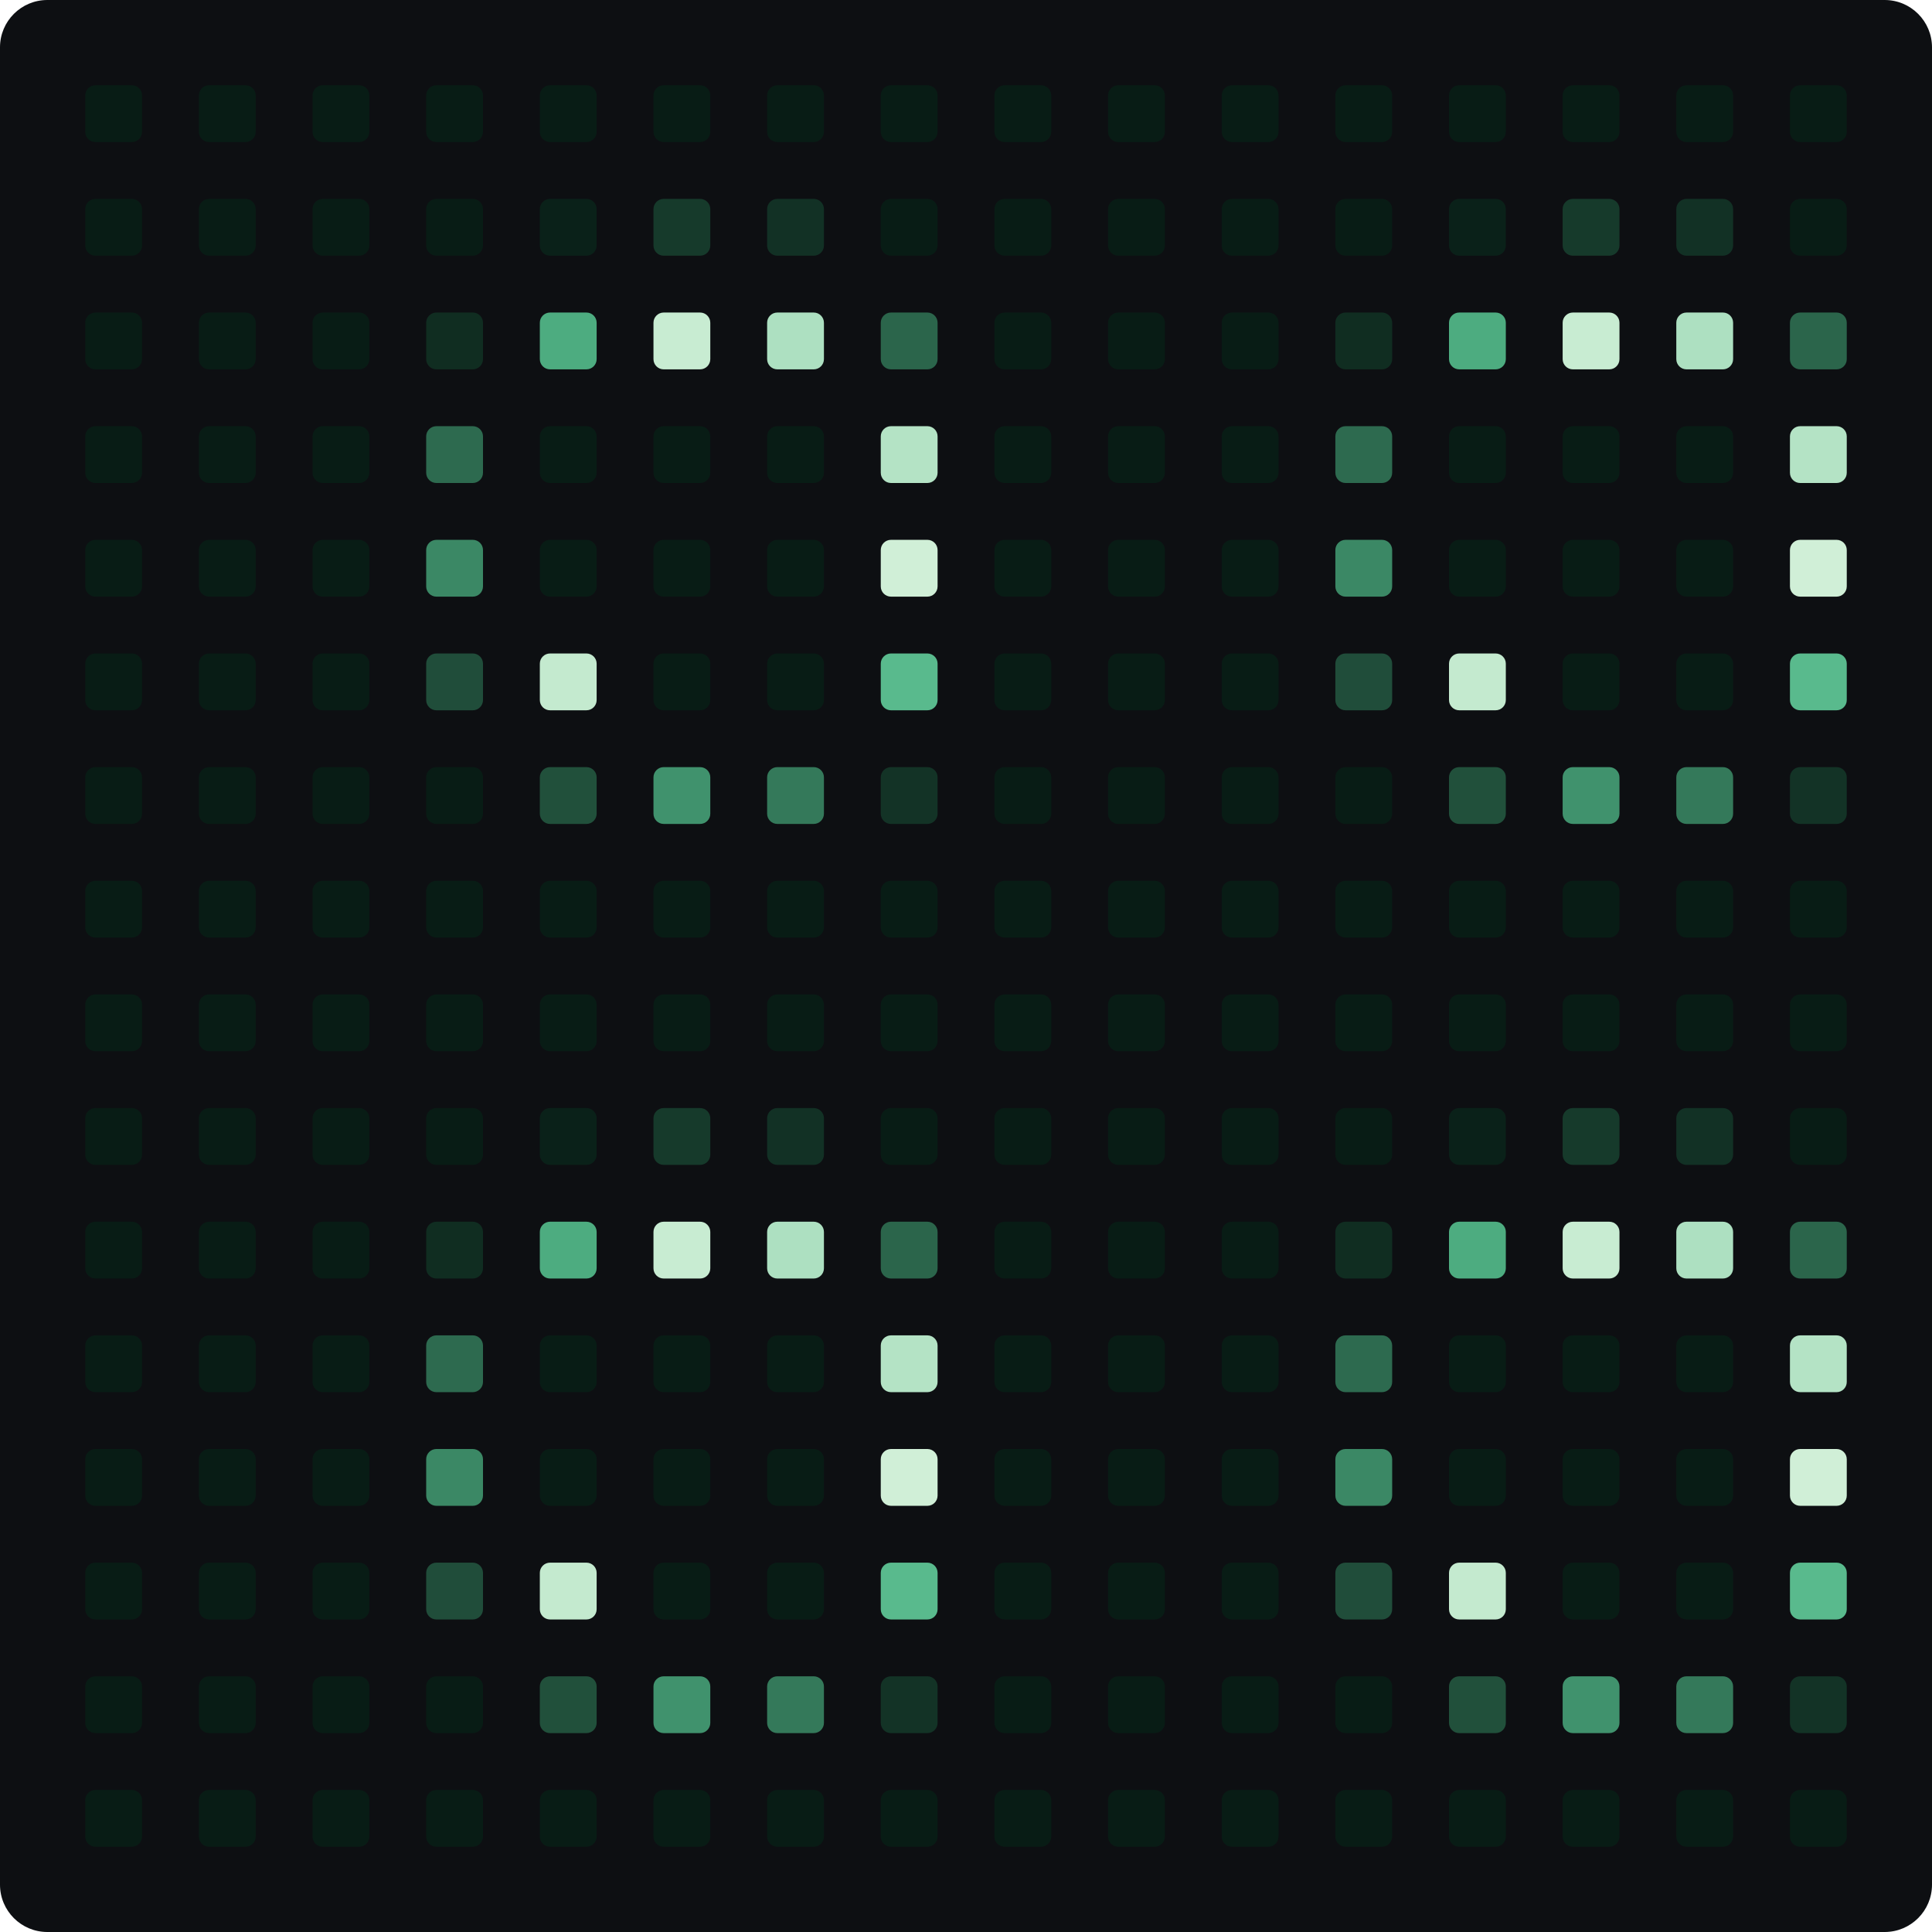
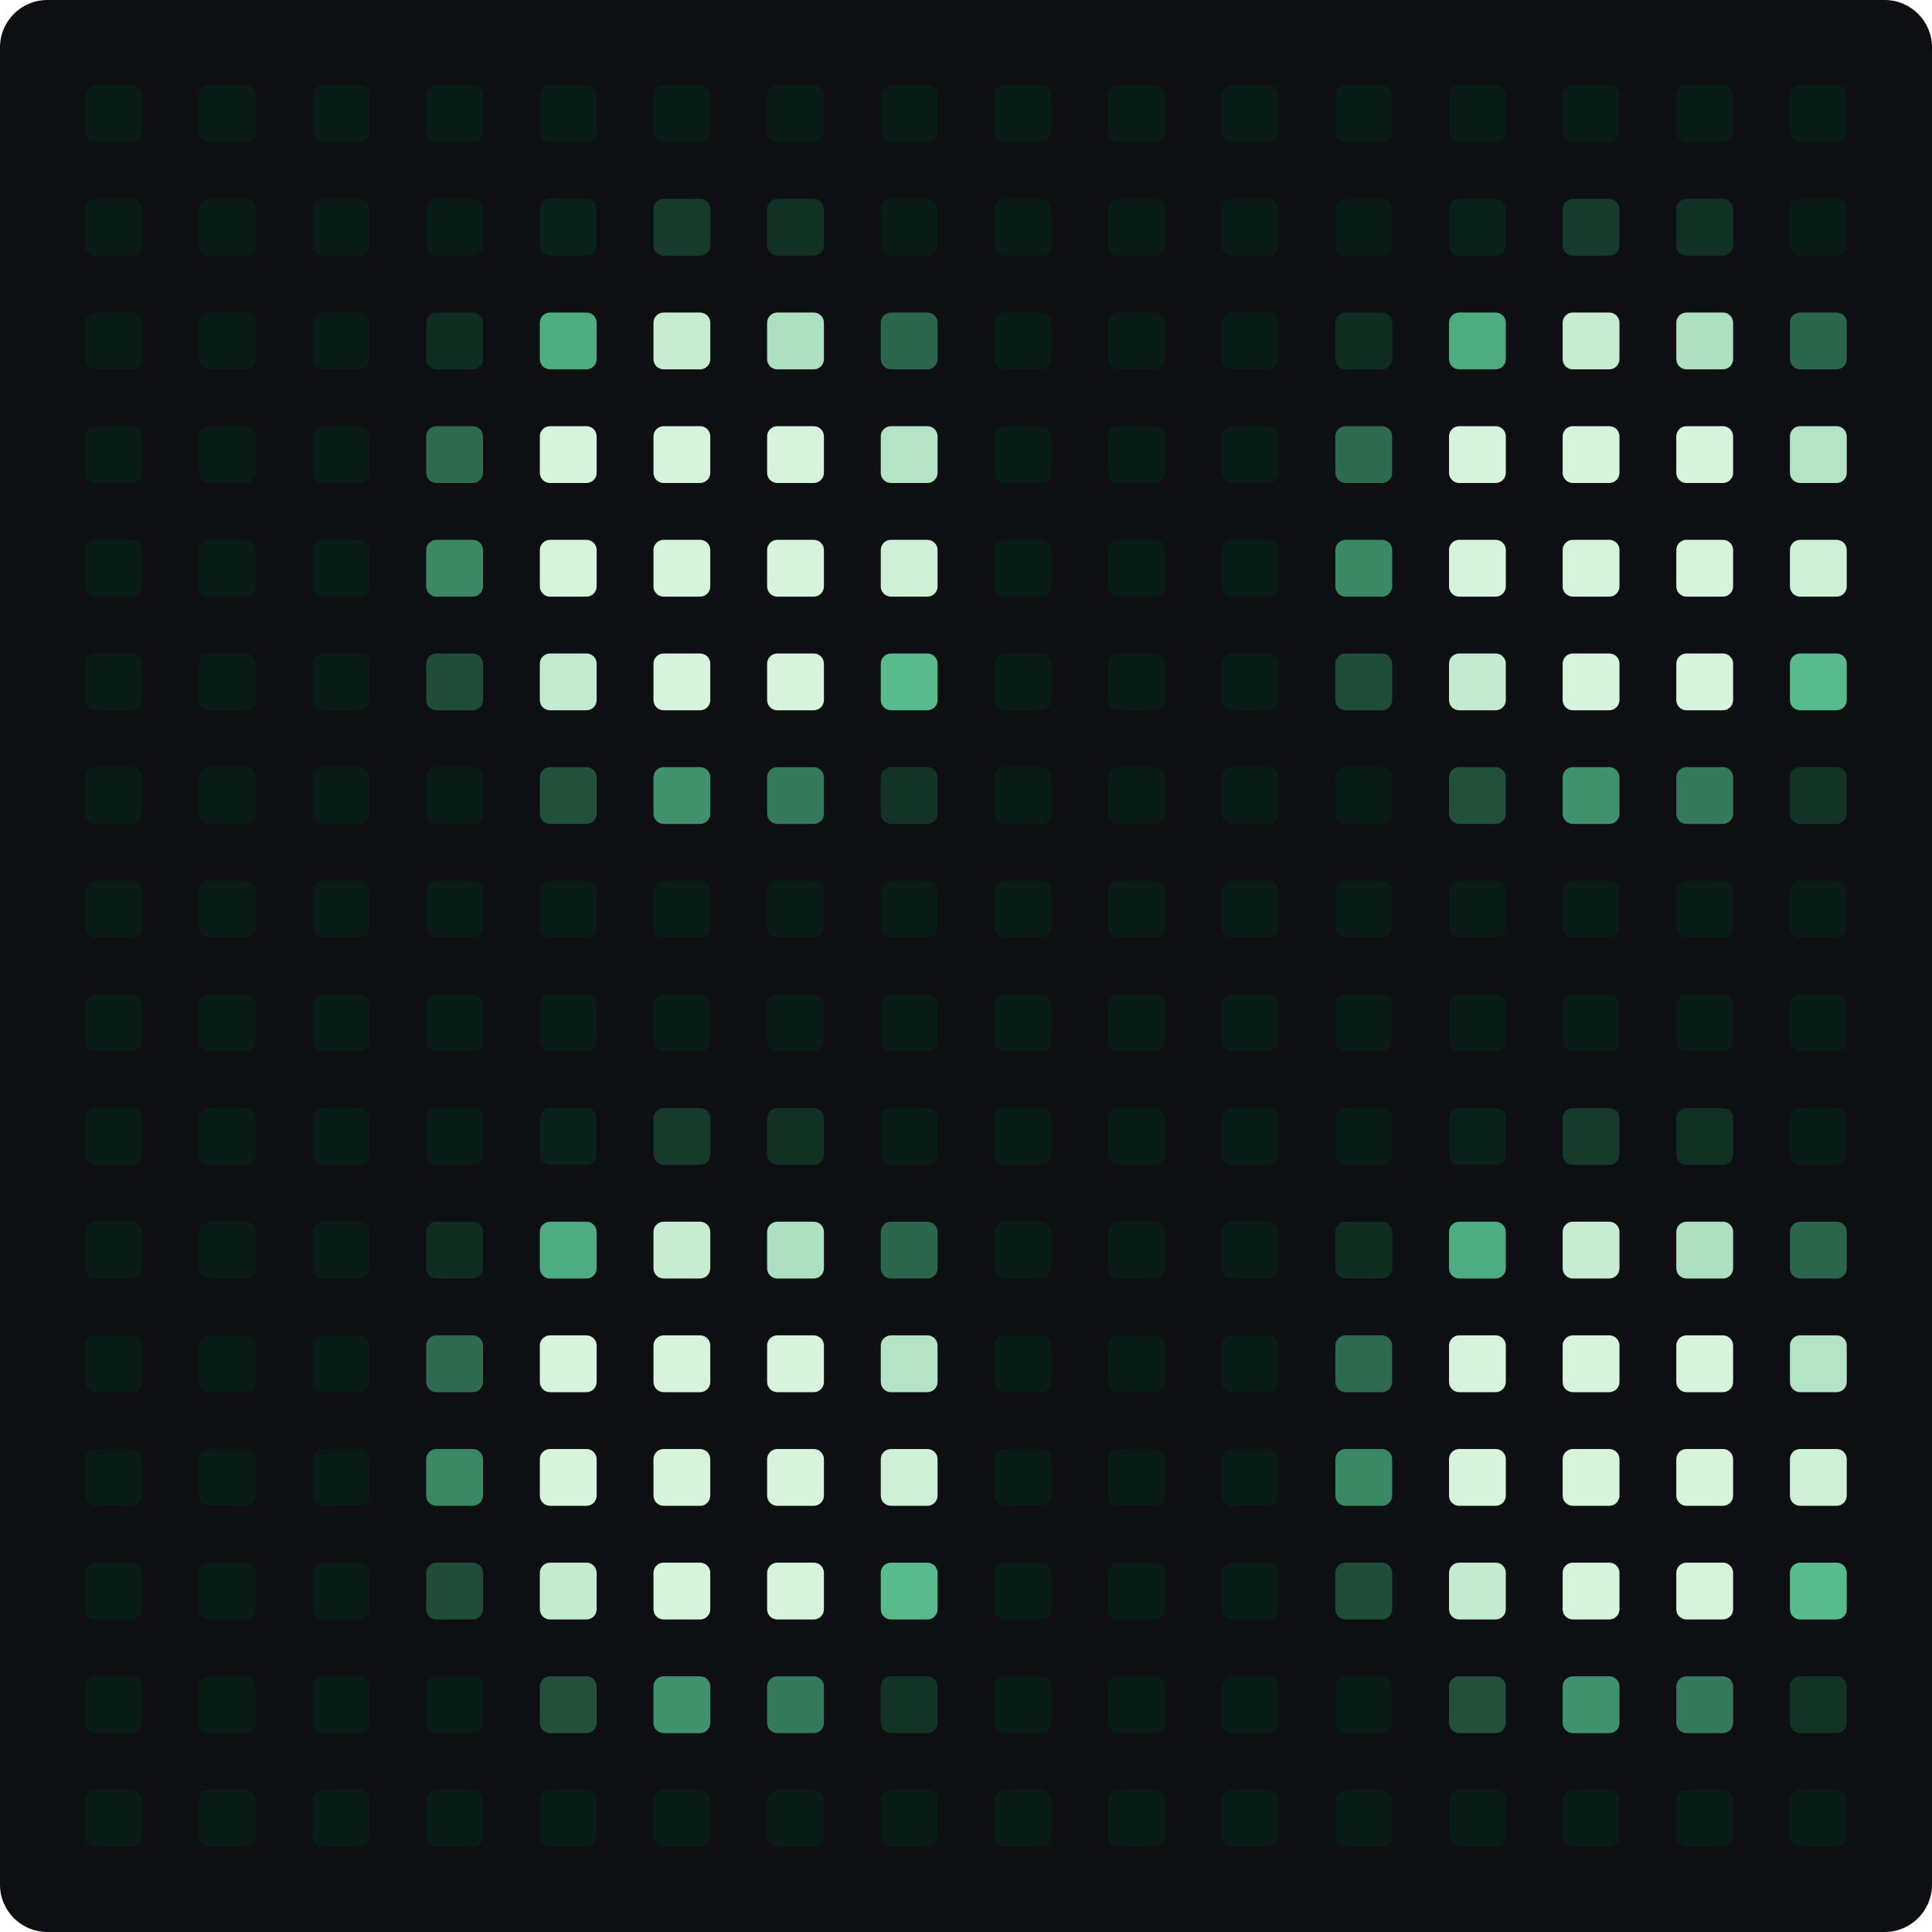
<svg xmlns="http://www.w3.org/2000/svg" viewBox="0 0 408 408" width="408" height="408" role="img" aria-label="Evaluated output from the Shape Field example graph">
  <rect width="408" height="408" rx="10" fill="#0d0f12" />
  <rect x="18.00" y="18.00" width="12.00" height="12.00" rx="2.16" fill="rgb(8,28,21)" />
  <rect x="42.00" y="18.00" width="12.00" height="12.00" rx="2.16" fill="rgb(8,28,21)" />
  <rect x="66.00" y="18.00" width="12.00" height="12.00" rx="2.16" fill="rgb(8,28,21)" />
  <rect x="90.00" y="18.00" width="12.00" height="12.00" rx="2.16" fill="rgb(8,28,21)" />
  <rect x="114.00" y="18.00" width="12.00" height="12.00" rx="2.16" fill="rgb(8,28,21)" />
  <rect x="138.00" y="18.00" width="12.00" height="12.00" rx="2.16" fill="rgb(8,28,21)" />
  <rect x="162.00" y="18.00" width="12.00" height="12.00" rx="2.16" fill="rgb(8,28,21)" />
  <rect x="186.00" y="18.00" width="12.00" height="12.00" rx="2.16" fill="rgb(8,28,21)" />
  <rect x="210.00" y="18.00" width="12.00" height="12.00" rx="2.16" fill="rgb(8,28,21)" />
  <rect x="234.00" y="18.00" width="12.00" height="12.00" rx="2.16" fill="rgb(8,28,21)" />
  <rect x="258.00" y="18.00" width="12.00" height="12.00" rx="2.16" fill="rgb(8,28,21)" />
  <rect x="282.00" y="18.00" width="12.00" height="12.00" rx="2.16" fill="rgb(8,28,21)" />
  <rect x="306.00" y="18.00" width="12.00" height="12.00" rx="2.16" fill="rgb(8,28,21)" />
  <rect x="330.00" y="18.00" width="12.00" height="12.00" rx="2.16" fill="rgb(8,28,21)" />
  <rect x="354.00" y="18.00" width="12.00" height="12.00" rx="2.16" fill="rgb(8,28,21)" />
  <rect x="378.00" y="18.00" width="12.00" height="12.00" rx="2.16" fill="rgb(8,28,21)" />
  <rect x="18.00" y="42.00" width="12.00" height="12.00" rx="2.16" fill="rgb(8,28,21)" />
  <rect x="42.00" y="42.00" width="12.00" height="12.00" rx="2.16" fill="rgb(8,28,21)" />
  <rect x="66.00" y="42.00" width="12.00" height="12.00" rx="2.16" fill="rgb(8,28,21)" />
  <rect x="90.00" y="42.00" width="12.00" height="12.00" rx="2.16" fill="rgb(8,28,21)" />
  <rect x="114.00" y="42.00" width="12.00" height="12.00" rx="2.16" fill="rgb(10,33,25)" />
  <rect x="138.00" y="42.00" width="12.00" height="12.00" rx="2.16" fill="rgb(22,58,43)" />
  <rect x="162.00" y="42.00" width="12.00" height="12.00" rx="2.16" fill="rgb(18,49,37)" />
  <rect x="186.00" y="42.00" width="12.00" height="12.00" rx="2.16" fill="rgb(8,28,21)" />
  <rect x="210.00" y="42.00" width="12.00" height="12.00" rx="2.16" fill="rgb(8,28,21)" />
  <rect x="234.00" y="42.00" width="12.00" height="12.00" rx="2.16" fill="rgb(8,28,21)" />
  <rect x="258.00" y="42.00" width="12.00" height="12.00" rx="2.16" fill="rgb(8,28,21)" />
  <rect x="282.00" y="42.00" width="12.00" height="12.00" rx="2.16" fill="rgb(8,28,21)" />
  <rect x="306.00" y="42.00" width="12.00" height="12.00" rx="2.16" fill="rgb(10,33,25)" />
  <rect x="330.00" y="42.00" width="12.00" height="12.00" rx="2.16" fill="rgb(22,58,43)" />
  <rect x="354.00" y="42.00" width="12.00" height="12.00" rx="2.16" fill="rgb(18,49,37)" />
  <rect x="378.00" y="42.00" width="12.00" height="12.00" rx="2.16" fill="rgb(8,28,21)" />
  <rect x="18.00" y="66.00" width="12.00" height="12.00" rx="2.16" fill="rgb(8,28,21)" />
  <rect x="42.00" y="66.00" width="12.00" height="12.00" rx="2.16" fill="rgb(8,28,21)" />
  <rect x="66.00" y="66.00" width="12.00" height="12.00" rx="2.16" fill="rgb(8,28,21)" />
  <rect x="90.00" y="66.00" width="12.00" height="12.00" rx="2.16" fill="rgb(16,45,33)" />
  <rect x="114.00" y="66.00" width="12.00" height="12.00" rx="2.16" fill="rgb(77,172,128)" />
  <rect x="138.00" y="66.00" width="12.00" height="12.00" rx="2.16" fill="rgb(200,236,210)" />
  <rect x="162.00" y="66.00" width="12.00" height="12.00" rx="2.16" fill="rgb(173,224,193)" />
  <rect x="186.00" y="66.00" width="12.00" height="12.00" rx="2.16" fill="rgb(43,101,75)" />
  <rect x="210.00" y="66.00" width="12.00" height="12.00" rx="2.16" fill="rgb(8,28,21)" />
  <rect x="234.00" y="66.00" width="12.00" height="12.00" rx="2.16" fill="rgb(8,28,21)" />
  <rect x="258.00" y="66.00" width="12.00" height="12.00" rx="2.16" fill="rgb(8,28,21)" />
  <rect x="282.00" y="66.00" width="12.00" height="12.00" rx="2.16" fill="rgb(16,45,33)" />
  <rect x="306.00" y="66.00" width="12.00" height="12.00" rx="2.16" fill="rgb(77,172,128)" />
  <rect x="330.00" y="66.00" width="12.00" height="12.00" rx="2.16" fill="rgb(200,236,210)" />
  <rect x="354.00" y="66.00" width="12.00" height="12.00" rx="2.16" fill="rgb(173,224,193)" />
  <rect x="378.00" y="66.00" width="12.00" height="12.00" rx="2.16" fill="rgb(43,101,75)" />
  <rect x="18.00" y="90.00" width="12.00" height="12.00" rx="2.16" fill="rgb(8,28,21)" />
  <rect x="42.00" y="90.00" width="12.00" height="12.00" rx="2.16" fill="rgb(8,28,21)" />
  <rect x="66.00" y="90.00" width="12.00" height="12.00" rx="2.16" fill="rgb(8,28,21)" />
  <rect x="90.00" y="90.00" width="12.00" height="12.00" rx="2.16" fill="rgb(45,106,79)" />
-   <rect x="114.00" y="90.00" width="12.00" height="12.00" rx="2.16" fill="rgb(8,28,21)" />
-   <rect x="138.00" y="90.00" width="12.00" height="12.00" rx="2.16" fill="rgb(8,28,21)" />
-   <rect x="162.00" y="90.00" width="12.00" height="12.00" rx="2.16" fill="rgb(8,28,21)" />
+   <rect x="114.00" y="90.00" width="12.00" height="12.00" rx="2.16" fill="rgb(216,243,220)" />
+   <rect x="138.00" y="90.00" width="12.00" height="12.00" rx="2.16" fill="rgb(216,243,220)" />
+   <rect x="162.00" y="90.00" width="12.00" height="12.00" rx="2.16" fill="rgb(216,243,220)" />
  <rect x="186.00" y="90.00" width="12.00" height="12.00" rx="2.16" fill="rgb(180,227,197)" />
  <rect x="210.00" y="90.00" width="12.00" height="12.00" rx="2.16" fill="rgb(8,28,21)" />
  <rect x="234.00" y="90.00" width="12.00" height="12.00" rx="2.16" fill="rgb(8,28,21)" />
  <rect x="258.00" y="90.00" width="12.00" height="12.00" rx="2.16" fill="rgb(8,28,21)" />
  <rect x="282.00" y="90.00" width="12.00" height="12.00" rx="2.16" fill="rgb(45,106,79)" />
-   <rect x="306.00" y="90.00" width="12.00" height="12.00" rx="2.16" fill="rgb(8,28,21)" />
-   <rect x="330.00" y="90.00" width="12.00" height="12.00" rx="2.16" fill="rgb(8,28,21)" />
-   <rect x="354.00" y="90.00" width="12.00" height="12.00" rx="2.16" fill="rgb(8,28,21)" />
+   <rect x="306.00" y="90.00" width="12.00" height="12.00" rx="2.16" fill="rgb(216,243,220)" />
+   <rect x="330.00" y="90.00" width="12.00" height="12.00" rx="2.16" fill="rgb(216,243,220)" />
+   <rect x="354.00" y="90.00" width="12.00" height="12.00" rx="2.16" fill="rgb(216,243,220)" />
  <rect x="378.00" y="90.00" width="12.00" height="12.00" rx="2.16" fill="rgb(180,227,197)" />
  <rect x="18.00" y="114.00" width="12.00" height="12.00" rx="2.16" fill="rgb(8,28,21)" />
  <rect x="42.00" y="114.00" width="12.00" height="12.00" rx="2.16" fill="rgb(8,28,21)" />
  <rect x="66.00" y="114.00" width="12.00" height="12.00" rx="2.16" fill="rgb(8,28,21)" />
  <rect x="90.00" y="114.00" width="12.00" height="12.00" rx="2.16" fill="rgb(59,136,101)" />
-   <rect x="114.00" y="114.00" width="12.00" height="12.00" rx="2.16" fill="rgb(8,28,21)" />
-   <rect x="138.00" y="114.00" width="12.00" height="12.00" rx="2.16" fill="rgb(8,28,21)" />
-   <rect x="162.00" y="114.00" width="12.00" height="12.00" rx="2.16" fill="rgb(8,28,21)" />
+   <rect x="114.00" y="114.00" width="12.00" height="12.00" rx="2.16" fill="rgb(216,243,220)" />
+   <rect x="138.00" y="114.00" width="12.00" height="12.00" rx="2.16" fill="rgb(216,243,220)" />
+   <rect x="162.00" y="114.00" width="12.00" height="12.00" rx="2.16" fill="rgb(216,243,220)" />
  <rect x="186.00" y="114.00" width="12.00" height="12.00" rx="2.16" fill="rgb(208,239,215)" />
  <rect x="210.00" y="114.00" width="12.00" height="12.00" rx="2.16" fill="rgb(8,28,21)" />
  <rect x="234.00" y="114.00" width="12.00" height="12.00" rx="2.16" fill="rgb(8,28,21)" />
  <rect x="258.00" y="114.00" width="12.00" height="12.00" rx="2.16" fill="rgb(8,28,21)" />
  <rect x="282.00" y="114.00" width="12.00" height="12.00" rx="2.16" fill="rgb(59,136,101)" />
-   <rect x="306.00" y="114.00" width="12.00" height="12.00" rx="2.16" fill="rgb(8,28,21)" />
-   <rect x="330.00" y="114.00" width="12.00" height="12.00" rx="2.16" fill="rgb(8,28,21)" />
-   <rect x="354.00" y="114.00" width="12.00" height="12.00" rx="2.16" fill="rgb(8,28,21)" />
+   <rect x="306.00" y="114.00" width="12.00" height="12.00" rx="2.16" fill="rgb(216,243,220)" />
+   <rect x="330.00" y="114.00" width="12.00" height="12.00" rx="2.16" fill="rgb(216,243,220)" />
+   <rect x="354.00" y="114.00" width="12.00" height="12.00" rx="2.16" fill="rgb(216,243,220)" />
  <rect x="378.00" y="114.00" width="12.00" height="12.00" rx="2.16" fill="rgb(208,239,215)" />
  <rect x="18.00" y="138.00" width="12.00" height="12.00" rx="2.16" fill="rgb(8,28,21)" />
  <rect x="42.00" y="138.00" width="12.00" height="12.00" rx="2.16" fill="rgb(8,28,21)" />
  <rect x="66.00" y="138.00" width="12.00" height="12.00" rx="2.16" fill="rgb(8,28,21)" />
  <rect x="90.00" y="138.00" width="12.00" height="12.00" rx="2.16" fill="rgb(32,77,58)" />
  <rect x="114.00" y="138.00" width="12.00" height="12.00" rx="2.16" fill="rgb(196,234,207)" />
-   <rect x="138.00" y="138.00" width="12.00" height="12.00" rx="2.16" fill="rgb(8,28,21)" />
-   <rect x="162.00" y="138.00" width="12.00" height="12.00" rx="2.16" fill="rgb(8,28,21)" />
+   <rect x="138.00" y="138.00" width="12.00" height="12.00" rx="2.16" fill="rgb(216,243,220)" />
+   <rect x="162.00" y="138.00" width="12.00" height="12.00" rx="2.16" fill="rgb(216,243,220)" />
  <rect x="186.00" y="138.00" width="12.00" height="12.00" rx="2.16" fill="rgb(89,186,141)" />
  <rect x="210.00" y="138.00" width="12.00" height="12.00" rx="2.16" fill="rgb(8,28,21)" />
  <rect x="234.00" y="138.00" width="12.00" height="12.00" rx="2.16" fill="rgb(8,28,21)" />
  <rect x="258.00" y="138.00" width="12.00" height="12.00" rx="2.16" fill="rgb(8,28,21)" />
  <rect x="282.00" y="138.00" width="12.00" height="12.00" rx="2.16" fill="rgb(32,77,58)" />
  <rect x="306.00" y="138.00" width="12.00" height="12.00" rx="2.16" fill="rgb(196,234,207)" />
-   <rect x="330.00" y="138.00" width="12.00" height="12.00" rx="2.16" fill="rgb(8,28,21)" />
-   <rect x="354.00" y="138.00" width="12.00" height="12.00" rx="2.16" fill="rgb(8,28,21)" />
+   <rect x="330.00" y="138.00" width="12.00" height="12.00" rx="2.16" fill="rgb(216,243,220)" />
+   <rect x="354.00" y="138.00" width="12.00" height="12.00" rx="2.16" fill="rgb(216,243,220)" />
  <rect x="378.00" y="138.00" width="12.00" height="12.00" rx="2.16" fill="rgb(89,186,141)" />
  <rect x="18.00" y="162.00" width="12.00" height="12.00" rx="2.16" fill="rgb(8,28,21)" />
  <rect x="42.00" y="162.00" width="12.00" height="12.00" rx="2.16" fill="rgb(8,28,21)" />
  <rect x="66.00" y="162.00" width="12.00" height="12.00" rx="2.16" fill="rgb(8,28,21)" />
  <rect x="90.00" y="162.00" width="12.00" height="12.00" rx="2.16" fill="rgb(8,28,21)" />
  <rect x="114.00" y="162.00" width="12.00" height="12.00" rx="2.16" fill="rgb(33,80,59)" />
  <rect x="138.00" y="162.00" width="12.00" height="12.00" rx="2.16" fill="rgb(64,146,109)" />
  <rect x="162.00" y="162.00" width="12.00" height="12.00" rx="2.16" fill="rgb(52,121,90)" />
  <rect x="186.00" y="162.00" width="12.00" height="12.00" rx="2.16" fill="rgb(19,51,38)" />
  <rect x="210.00" y="162.00" width="12.00" height="12.00" rx="2.16" fill="rgb(8,28,21)" />
  <rect x="234.00" y="162.00" width="12.00" height="12.00" rx="2.16" fill="rgb(8,28,21)" />
  <rect x="258.00" y="162.00" width="12.00" height="12.00" rx="2.16" fill="rgb(8,28,21)" />
  <rect x="282.00" y="162.00" width="12.00" height="12.00" rx="2.16" fill="rgb(8,28,21)" />
  <rect x="306.00" y="162.00" width="12.00" height="12.00" rx="2.16" fill="rgb(33,80,59)" />
  <rect x="330.00" y="162.00" width="12.00" height="12.00" rx="2.16" fill="rgb(64,146,109)" />
  <rect x="354.00" y="162.00" width="12.00" height="12.00" rx="2.16" fill="rgb(52,121,90)" />
  <rect x="378.00" y="162.00" width="12.00" height="12.00" rx="2.16" fill="rgb(19,51,38)" />
  <rect x="18.00" y="186.00" width="12.00" height="12.00" rx="2.16" fill="rgb(8,28,21)" />
  <rect x="42.00" y="186.00" width="12.00" height="12.00" rx="2.16" fill="rgb(8,28,21)" />
  <rect x="66.00" y="186.00" width="12.00" height="12.00" rx="2.16" fill="rgb(8,28,21)" />
  <rect x="90.00" y="186.00" width="12.00" height="12.00" rx="2.16" fill="rgb(8,28,21)" />
  <rect x="114.00" y="186.00" width="12.00" height="12.00" rx="2.16" fill="rgb(8,28,21)" />
  <rect x="138.00" y="186.00" width="12.00" height="12.00" rx="2.16" fill="rgb(8,28,21)" />
  <rect x="162.00" y="186.00" width="12.00" height="12.00" rx="2.16" fill="rgb(8,28,21)" />
  <rect x="186.00" y="186.00" width="12.00" height="12.00" rx="2.16" fill="rgb(8,28,21)" />
  <rect x="210.00" y="186.00" width="12.00" height="12.00" rx="2.16" fill="rgb(8,28,21)" />
  <rect x="234.00" y="186.00" width="12.00" height="12.00" rx="2.16" fill="rgb(8,28,21)" />
  <rect x="258.00" y="186.00" width="12.00" height="12.00" rx="2.16" fill="rgb(8,28,21)" />
  <rect x="282.00" y="186.00" width="12.00" height="12.00" rx="2.16" fill="rgb(8,28,21)" />
  <rect x="306.00" y="186.00" width="12.00" height="12.00" rx="2.16" fill="rgb(8,28,21)" />
  <rect x="330.00" y="186.00" width="12.00" height="12.00" rx="2.16" fill="rgb(8,28,21)" />
  <rect x="354.00" y="186.00" width="12.00" height="12.00" rx="2.16" fill="rgb(8,28,21)" />
  <rect x="378.00" y="186.00" width="12.00" height="12.00" rx="2.16" fill="rgb(8,28,21)" />
  <rect x="18.00" y="210.00" width="12.00" height="12.00" rx="2.16" fill="rgb(8,28,21)" />
  <rect x="42.00" y="210.00" width="12.00" height="12.00" rx="2.16" fill="rgb(8,28,21)" />
  <rect x="66.00" y="210.00" width="12.00" height="12.00" rx="2.16" fill="rgb(8,28,21)" />
  <rect x="90.00" y="210.00" width="12.00" height="12.00" rx="2.16" fill="rgb(8,28,21)" />
  <rect x="114.00" y="210.00" width="12.00" height="12.00" rx="2.16" fill="rgb(8,28,21)" />
  <rect x="138.00" y="210.00" width="12.00" height="12.00" rx="2.16" fill="rgb(8,28,21)" />
  <rect x="162.00" y="210.00" width="12.00" height="12.00" rx="2.16" fill="rgb(8,28,21)" />
  <rect x="186.00" y="210.00" width="12.00" height="12.00" rx="2.16" fill="rgb(8,28,21)" />
  <rect x="210.00" y="210.00" width="12.00" height="12.00" rx="2.16" fill="rgb(8,28,21)" />
  <rect x="234.00" y="210.00" width="12.00" height="12.00" rx="2.16" fill="rgb(8,28,21)" />
  <rect x="258.00" y="210.00" width="12.00" height="12.00" rx="2.16" fill="rgb(8,28,21)" />
  <rect x="282.00" y="210.00" width="12.00" height="12.00" rx="2.16" fill="rgb(8,28,21)" />
  <rect x="306.00" y="210.00" width="12.00" height="12.00" rx="2.16" fill="rgb(8,28,21)" />
  <rect x="330.00" y="210.00" width="12.00" height="12.00" rx="2.16" fill="rgb(8,28,21)" />
  <rect x="354.00" y="210.00" width="12.00" height="12.00" rx="2.16" fill="rgb(8,28,21)" />
  <rect x="378.00" y="210.00" width="12.00" height="12.00" rx="2.16" fill="rgb(8,28,21)" />
  <rect x="18.00" y="234.00" width="12.00" height="12.00" rx="2.16" fill="rgb(8,28,21)" />
  <rect x="42.00" y="234.00" width="12.00" height="12.00" rx="2.16" fill="rgb(8,28,21)" />
  <rect x="66.00" y="234.00" width="12.00" height="12.00" rx="2.16" fill="rgb(8,28,21)" />
  <rect x="90.00" y="234.00" width="12.00" height="12.00" rx="2.16" fill="rgb(8,28,21)" />
  <rect x="114.00" y="234.00" width="12.00" height="12.00" rx="2.16" fill="rgb(10,33,25)" />
  <rect x="138.00" y="234.00" width="12.00" height="12.00" rx="2.16" fill="rgb(22,58,43)" />
  <rect x="162.00" y="234.00" width="12.00" height="12.00" rx="2.16" fill="rgb(18,49,37)" />
  <rect x="186.00" y="234.00" width="12.00" height="12.00" rx="2.16" fill="rgb(8,28,21)" />
  <rect x="210.00" y="234.00" width="12.00" height="12.00" rx="2.16" fill="rgb(8,28,21)" />
  <rect x="234.00" y="234.00" width="12.00" height="12.00" rx="2.16" fill="rgb(8,28,21)" />
  <rect x="258.00" y="234.00" width="12.00" height="12.00" rx="2.16" fill="rgb(8,28,21)" />
  <rect x="282.00" y="234.00" width="12.00" height="12.00" rx="2.16" fill="rgb(8,28,21)" />
  <rect x="306.00" y="234.00" width="12.00" height="12.00" rx="2.16" fill="rgb(10,33,25)" />
  <rect x="330.00" y="234.00" width="12.00" height="12.00" rx="2.16" fill="rgb(22,58,43)" />
  <rect x="354.00" y="234.00" width="12.00" height="12.00" rx="2.16" fill="rgb(18,49,37)" />
  <rect x="378.00" y="234.00" width="12.00" height="12.00" rx="2.16" fill="rgb(8,28,21)" />
  <rect x="18.00" y="258.00" width="12.00" height="12.00" rx="2.16" fill="rgb(8,28,21)" />
  <rect x="42.00" y="258.00" width="12.00" height="12.00" rx="2.16" fill="rgb(8,28,21)" />
  <rect x="66.00" y="258.00" width="12.00" height="12.00" rx="2.16" fill="rgb(8,28,21)" />
  <rect x="90.00" y="258.00" width="12.00" height="12.00" rx="2.16" fill="rgb(16,45,33)" />
  <rect x="114.00" y="258.00" width="12.00" height="12.00" rx="2.16" fill="rgb(77,172,128)" />
  <rect x="138.00" y="258.00" width="12.00" height="12.00" rx="2.16" fill="rgb(200,236,210)" />
  <rect x="162.00" y="258.00" width="12.00" height="12.00" rx="2.16" fill="rgb(173,224,193)" />
  <rect x="186.00" y="258.00" width="12.00" height="12.00" rx="2.16" fill="rgb(43,101,75)" />
  <rect x="210.00" y="258.00" width="12.00" height="12.00" rx="2.16" fill="rgb(8,28,21)" />
  <rect x="234.00" y="258.00" width="12.00" height="12.00" rx="2.16" fill="rgb(8,28,21)" />
  <rect x="258.00" y="258.00" width="12.00" height="12.00" rx="2.16" fill="rgb(8,28,21)" />
  <rect x="282.00" y="258.00" width="12.00" height="12.00" rx="2.16" fill="rgb(16,45,33)" />
  <rect x="306.00" y="258.00" width="12.00" height="12.00" rx="2.16" fill="rgb(77,172,128)" />
  <rect x="330.00" y="258.00" width="12.00" height="12.00" rx="2.16" fill="rgb(200,236,210)" />
  <rect x="354.00" y="258.00" width="12.00" height="12.00" rx="2.16" fill="rgb(173,224,193)" />
  <rect x="378.00" y="258.00" width="12.00" height="12.00" rx="2.16" fill="rgb(43,101,75)" />
  <rect x="18.00" y="282.00" width="12.00" height="12.00" rx="2.16" fill="rgb(8,28,21)" />
  <rect x="42.00" y="282.00" width="12.00" height="12.00" rx="2.16" fill="rgb(8,28,21)" />
  <rect x="66.00" y="282.00" width="12.00" height="12.00" rx="2.16" fill="rgb(8,28,21)" />
  <rect x="90.00" y="282.00" width="12.00" height="12.00" rx="2.16" fill="rgb(45,106,79)" />
-   <rect x="114.00" y="282.00" width="12.00" height="12.00" rx="2.16" fill="rgb(8,28,21)" />
-   <rect x="138.00" y="282.00" width="12.00" height="12.00" rx="2.16" fill="rgb(8,28,21)" />
-   <rect x="162.00" y="282.00" width="12.00" height="12.00" rx="2.16" fill="rgb(8,28,21)" />
+   <rect x="114.00" y="282.00" width="12.00" height="12.00" rx="2.16" fill="rgb(216,243,220)" />
+   <rect x="138.00" y="282.00" width="12.00" height="12.00" rx="2.16" fill="rgb(216,243,220)" />
+   <rect x="162.00" y="282.00" width="12.00" height="12.00" rx="2.16" fill="rgb(216,243,220)" />
  <rect x="186.00" y="282.00" width="12.00" height="12.00" rx="2.16" fill="rgb(180,227,197)" />
  <rect x="210.00" y="282.00" width="12.00" height="12.00" rx="2.16" fill="rgb(8,28,21)" />
  <rect x="234.00" y="282.00" width="12.00" height="12.00" rx="2.16" fill="rgb(8,28,21)" />
  <rect x="258.00" y="282.00" width="12.00" height="12.00" rx="2.16" fill="rgb(8,28,21)" />
  <rect x="282.00" y="282.00" width="12.00" height="12.00" rx="2.16" fill="rgb(45,106,79)" />
-   <rect x="306.00" y="282.00" width="12.00" height="12.00" rx="2.16" fill="rgb(8,28,21)" />
-   <rect x="330.00" y="282.00" width="12.00" height="12.00" rx="2.16" fill="rgb(8,28,21)" />
-   <rect x="354.00" y="282.00" width="12.00" height="12.00" rx="2.16" fill="rgb(8,28,21)" />
+   <rect x="306.00" y="282.00" width="12.00" height="12.00" rx="2.16" fill="rgb(216,243,220)" />
+   <rect x="330.00" y="282.00" width="12.00" height="12.00" rx="2.16" fill="rgb(216,243,220)" />
+   <rect x="354.00" y="282.00" width="12.00" height="12.00" rx="2.16" fill="rgb(216,243,220)" />
  <rect x="378.00" y="282.00" width="12.00" height="12.00" rx="2.16" fill="rgb(180,227,197)" />
  <rect x="18.00" y="306.00" width="12.00" height="12.00" rx="2.16" fill="rgb(8,28,21)" />
  <rect x="42.00" y="306.00" width="12.00" height="12.00" rx="2.16" fill="rgb(8,28,21)" />
  <rect x="66.00" y="306.00" width="12.00" height="12.00" rx="2.16" fill="rgb(8,28,21)" />
  <rect x="90.00" y="306.00" width="12.00" height="12.00" rx="2.16" fill="rgb(59,136,101)" />
-   <rect x="114.00" y="306.00" width="12.00" height="12.00" rx="2.16" fill="rgb(8,28,21)" />
-   <rect x="138.00" y="306.00" width="12.00" height="12.00" rx="2.16" fill="rgb(8,28,21)" />
-   <rect x="162.00" y="306.00" width="12.00" height="12.00" rx="2.16" fill="rgb(8,28,21)" />
+   <rect x="114.00" y="306.00" width="12.00" height="12.00" rx="2.16" fill="rgb(216,243,220)" />
+   <rect x="138.00" y="306.00" width="12.00" height="12.00" rx="2.16" fill="rgb(216,243,220)" />
+   <rect x="162.00" y="306.00" width="12.00" height="12.00" rx="2.16" fill="rgb(216,243,220)" />
  <rect x="186.00" y="306.00" width="12.00" height="12.00" rx="2.16" fill="rgb(208,239,215)" />
  <rect x="210.00" y="306.00" width="12.00" height="12.00" rx="2.16" fill="rgb(8,28,21)" />
  <rect x="234.00" y="306.00" width="12.00" height="12.00" rx="2.16" fill="rgb(8,28,21)" />
  <rect x="258.00" y="306.00" width="12.00" height="12.00" rx="2.16" fill="rgb(8,28,21)" />
  <rect x="282.00" y="306.00" width="12.00" height="12.00" rx="2.16" fill="rgb(59,136,101)" />
-   <rect x="306.00" y="306.00" width="12.00" height="12.00" rx="2.16" fill="rgb(8,28,21)" />
-   <rect x="330.00" y="306.00" width="12.00" height="12.00" rx="2.16" fill="rgb(8,28,21)" />
-   <rect x="354.00" y="306.00" width="12.00" height="12.00" rx="2.16" fill="rgb(8,28,21)" />
+   <rect x="306.00" y="306.00" width="12.00" height="12.00" rx="2.16" fill="rgb(216,243,220)" />
+   <rect x="330.00" y="306.00" width="12.00" height="12.00" rx="2.16" fill="rgb(216,243,220)" />
+   <rect x="354.00" y="306.00" width="12.00" height="12.00" rx="2.16" fill="rgb(216,243,220)" />
  <rect x="378.00" y="306.00" width="12.00" height="12.00" rx="2.16" fill="rgb(208,239,215)" />
  <rect x="18.00" y="330.00" width="12.00" height="12.00" rx="2.16" fill="rgb(8,28,21)" />
  <rect x="42.00" y="330.00" width="12.00" height="12.00" rx="2.16" fill="rgb(8,28,21)" />
  <rect x="66.00" y="330.00" width="12.00" height="12.00" rx="2.16" fill="rgb(8,28,21)" />
  <rect x="90.00" y="330.00" width="12.00" height="12.00" rx="2.16" fill="rgb(32,77,58)" />
  <rect x="114.00" y="330.00" width="12.00" height="12.00" rx="2.16" fill="rgb(196,234,207)" />
-   <rect x="138.00" y="330.00" width="12.00" height="12.00" rx="2.16" fill="rgb(8,28,21)" />
-   <rect x="162.00" y="330.00" width="12.00" height="12.00" rx="2.16" fill="rgb(8,28,21)" />
+   <rect x="138.00" y="330.00" width="12.00" height="12.00" rx="2.16" fill="rgb(216,243,220)" />
+   <rect x="162.00" y="330.00" width="12.00" height="12.00" rx="2.16" fill="rgb(216,243,220)" />
  <rect x="186.00" y="330.00" width="12.00" height="12.00" rx="2.16" fill="rgb(89,186,141)" />
  <rect x="210.00" y="330.00" width="12.00" height="12.00" rx="2.16" fill="rgb(8,28,21)" />
  <rect x="234.00" y="330.00" width="12.00" height="12.00" rx="2.16" fill="rgb(8,28,21)" />
  <rect x="258.00" y="330.00" width="12.00" height="12.00" rx="2.16" fill="rgb(8,28,21)" />
  <rect x="282.00" y="330.00" width="12.00" height="12.00" rx="2.16" fill="rgb(32,77,58)" />
  <rect x="306.00" y="330.00" width="12.00" height="12.00" rx="2.16" fill="rgb(196,234,207)" />
-   <rect x="330.00" y="330.00" width="12.00" height="12.00" rx="2.16" fill="rgb(8,28,21)" />
-   <rect x="354.00" y="330.00" width="12.00" height="12.00" rx="2.16" fill="rgb(8,28,21)" />
+   <rect x="330.00" y="330.00" width="12.00" height="12.00" rx="2.16" fill="rgb(216,243,220)" />
+   <rect x="354.00" y="330.00" width="12.00" height="12.00" rx="2.16" fill="rgb(216,243,220)" />
  <rect x="378.00" y="330.00" width="12.00" height="12.00" rx="2.16" fill="rgb(89,186,141)" />
  <rect x="18.00" y="354.00" width="12.00" height="12.00" rx="2.16" fill="rgb(8,28,21)" />
  <rect x="42.00" y="354.00" width="12.00" height="12.00" rx="2.16" fill="rgb(8,28,21)" />
  <rect x="66.00" y="354.00" width="12.00" height="12.00" rx="2.16" fill="rgb(8,28,21)" />
  <rect x="90.00" y="354.00" width="12.00" height="12.00" rx="2.16" fill="rgb(8,28,21)" />
  <rect x="114.00" y="354.00" width="12.00" height="12.00" rx="2.16" fill="rgb(33,80,59)" />
  <rect x="138.00" y="354.00" width="12.00" height="12.00" rx="2.16" fill="rgb(64,146,109)" />
  <rect x="162.00" y="354.00" width="12.00" height="12.00" rx="2.16" fill="rgb(52,121,90)" />
  <rect x="186.00" y="354.00" width="12.00" height="12.00" rx="2.16" fill="rgb(19,51,38)" />
  <rect x="210.00" y="354.00" width="12.00" height="12.00" rx="2.16" fill="rgb(8,28,21)" />
  <rect x="234.00" y="354.00" width="12.00" height="12.00" rx="2.16" fill="rgb(8,28,21)" />
  <rect x="258.00" y="354.00" width="12.00" height="12.00" rx="2.16" fill="rgb(8,28,21)" />
  <rect x="282.00" y="354.00" width="12.00" height="12.00" rx="2.16" fill="rgb(8,28,21)" />
  <rect x="306.00" y="354.00" width="12.00" height="12.00" rx="2.16" fill="rgb(33,80,59)" />
  <rect x="330.00" y="354.00" width="12.00" height="12.00" rx="2.16" fill="rgb(64,146,109)" />
  <rect x="354.00" y="354.00" width="12.00" height="12.00" rx="2.16" fill="rgb(52,121,90)" />
  <rect x="378.00" y="354.00" width="12.00" height="12.00" rx="2.16" fill="rgb(19,51,38)" />
  <rect x="18.00" y="378.00" width="12.00" height="12.00" rx="2.16" fill="rgb(8,28,21)" />
  <rect x="42.00" y="378.00" width="12.00" height="12.00" rx="2.16" fill="rgb(8,28,21)" />
  <rect x="66.00" y="378.00" width="12.00" height="12.00" rx="2.16" fill="rgb(8,28,21)" />
  <rect x="90.00" y="378.00" width="12.00" height="12.00" rx="2.16" fill="rgb(8,28,21)" />
  <rect x="114.00" y="378.00" width="12.00" height="12.00" rx="2.16" fill="rgb(8,28,21)" />
  <rect x="138.00" y="378.00" width="12.00" height="12.00" rx="2.16" fill="rgb(8,28,21)" />
  <rect x="162.00" y="378.00" width="12.00" height="12.00" rx="2.16" fill="rgb(8,28,21)" />
  <rect x="186.00" y="378.00" width="12.00" height="12.00" rx="2.16" fill="rgb(8,28,21)" />
  <rect x="210.00" y="378.00" width="12.00" height="12.00" rx="2.16" fill="rgb(8,28,21)" />
  <rect x="234.00" y="378.00" width="12.00" height="12.00" rx="2.16" fill="rgb(8,28,21)" />
  <rect x="258.00" y="378.00" width="12.00" height="12.00" rx="2.16" fill="rgb(8,28,21)" />
  <rect x="282.00" y="378.00" width="12.00" height="12.00" rx="2.16" fill="rgb(8,28,21)" />
  <rect x="306.00" y="378.00" width="12.00" height="12.00" rx="2.16" fill="rgb(8,28,21)" />
  <rect x="330.00" y="378.00" width="12.00" height="12.00" rx="2.16" fill="rgb(8,28,21)" />
  <rect x="354.00" y="378.00" width="12.00" height="12.00" rx="2.16" fill="rgb(8,28,21)" />
  <rect x="378.00" y="378.00" width="12.00" height="12.00" rx="2.16" fill="rgb(8,28,21)" />
</svg>
